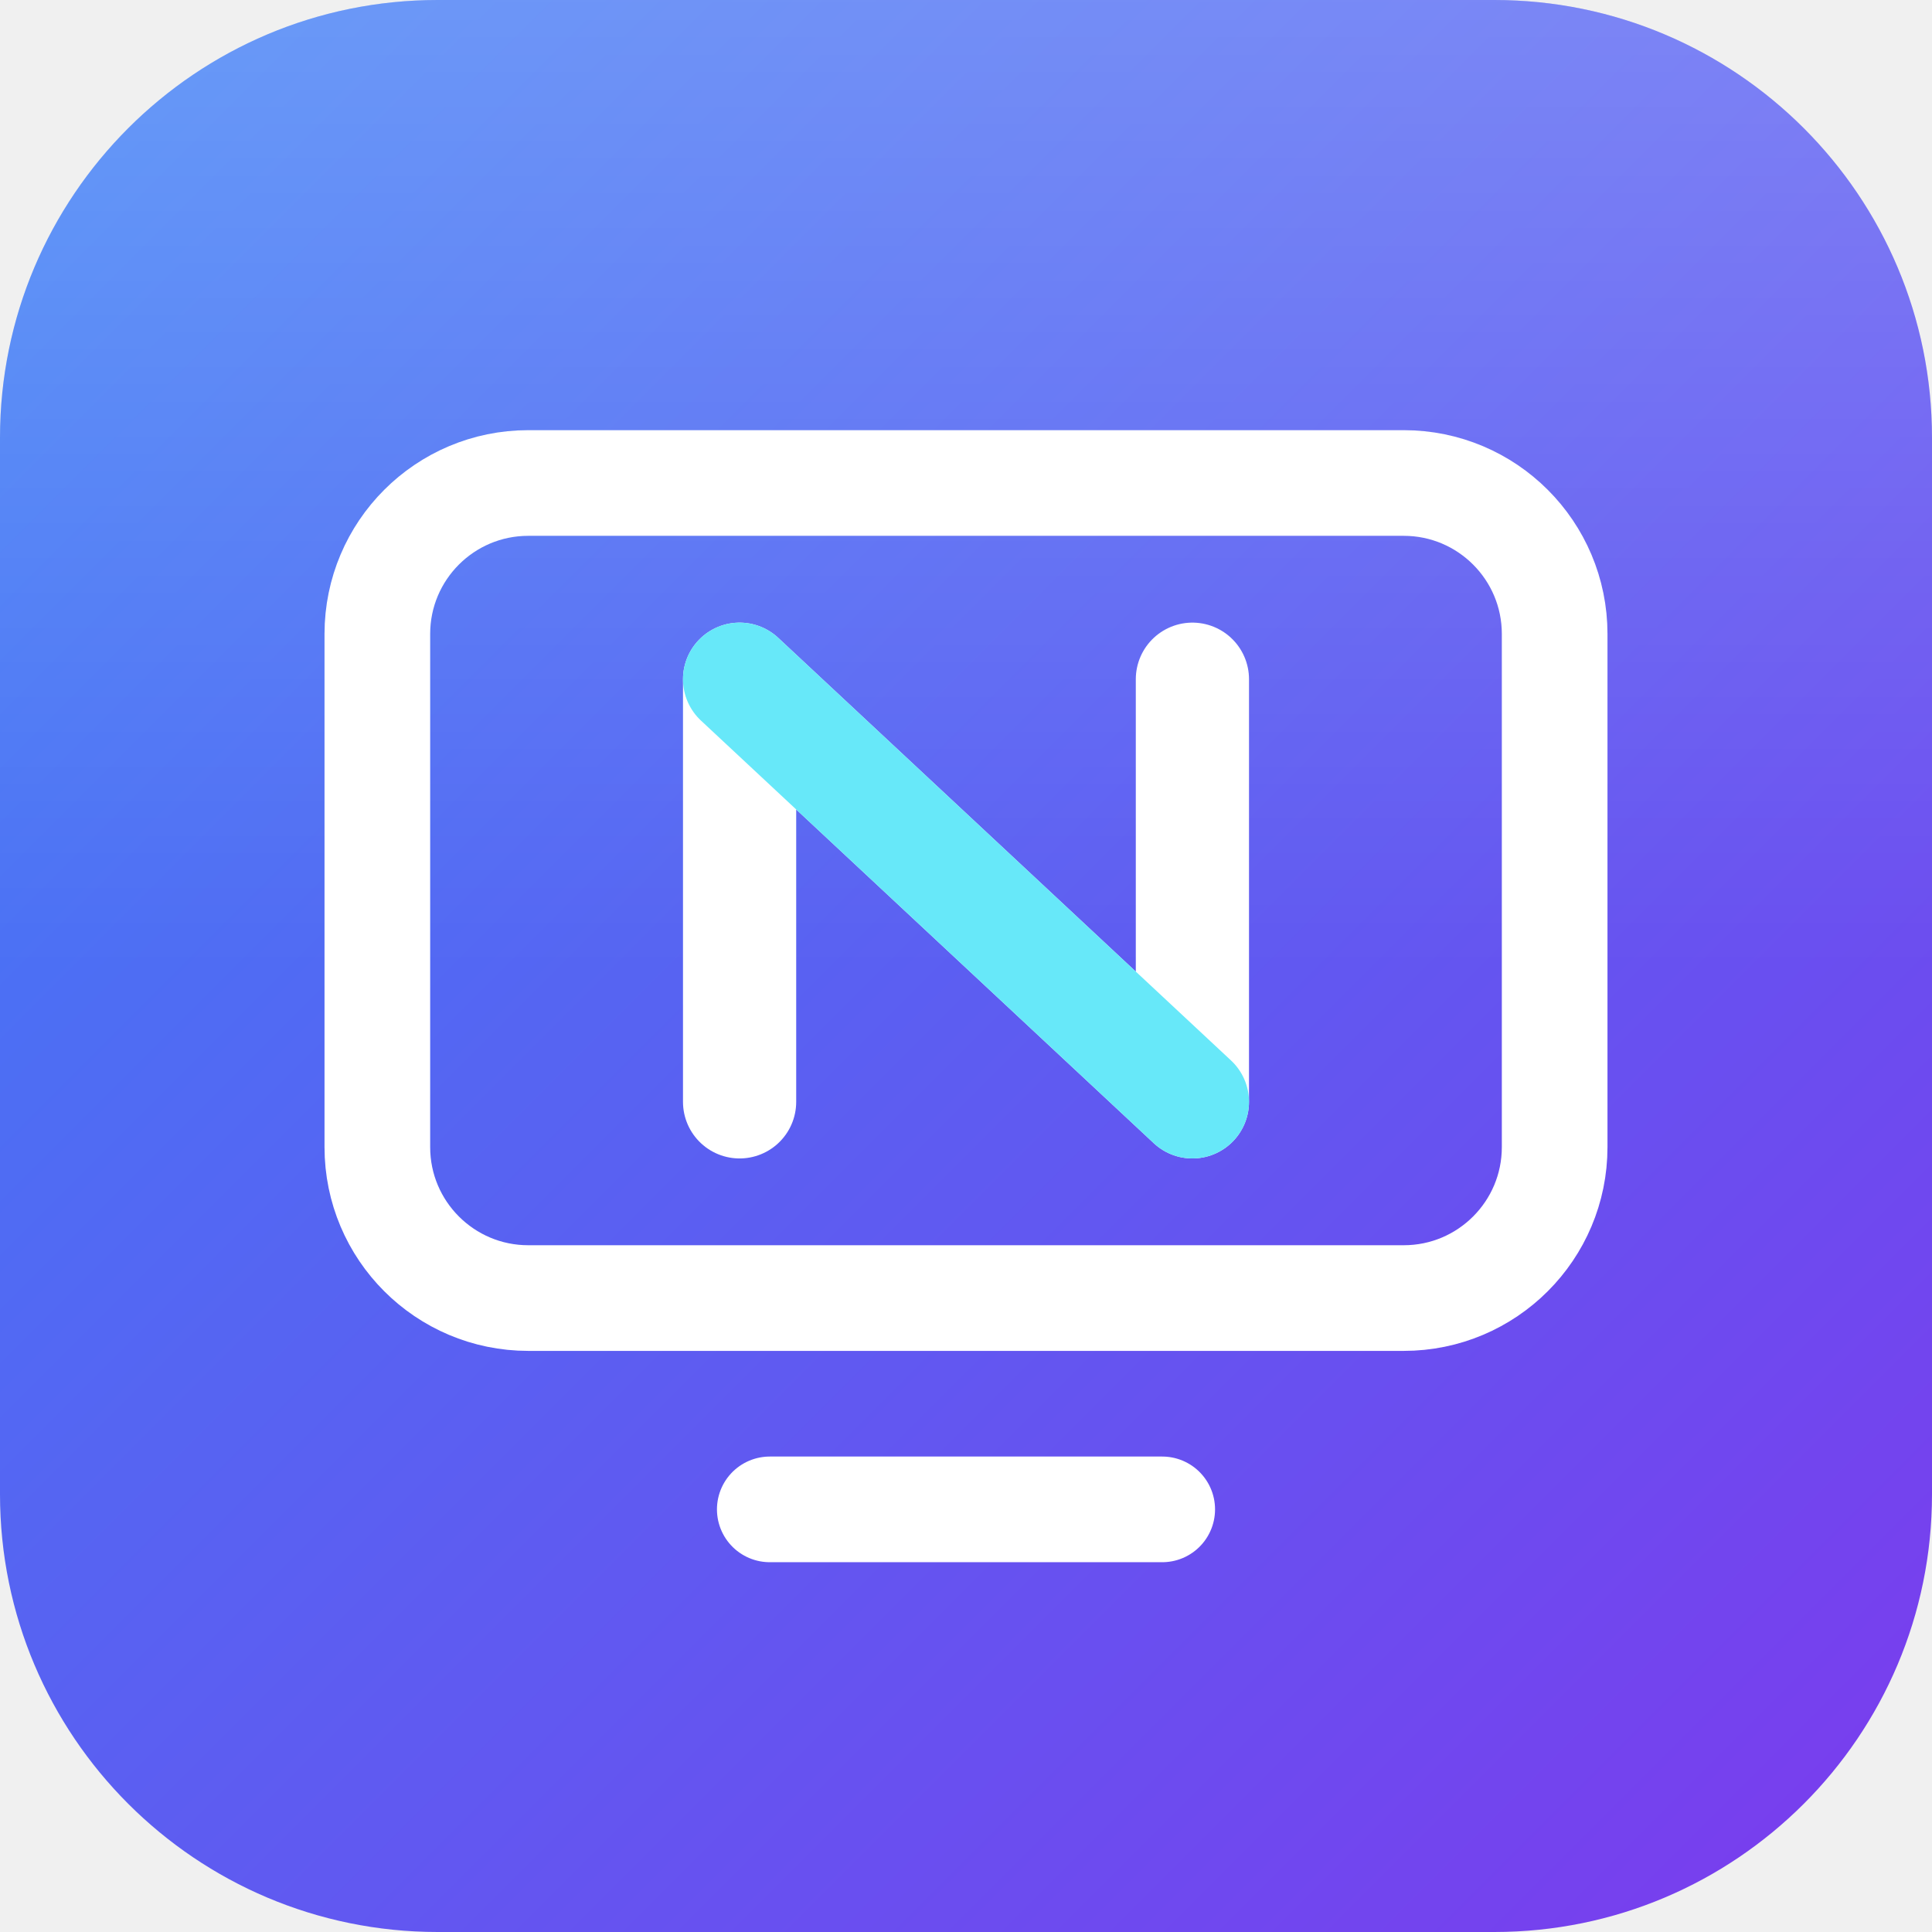
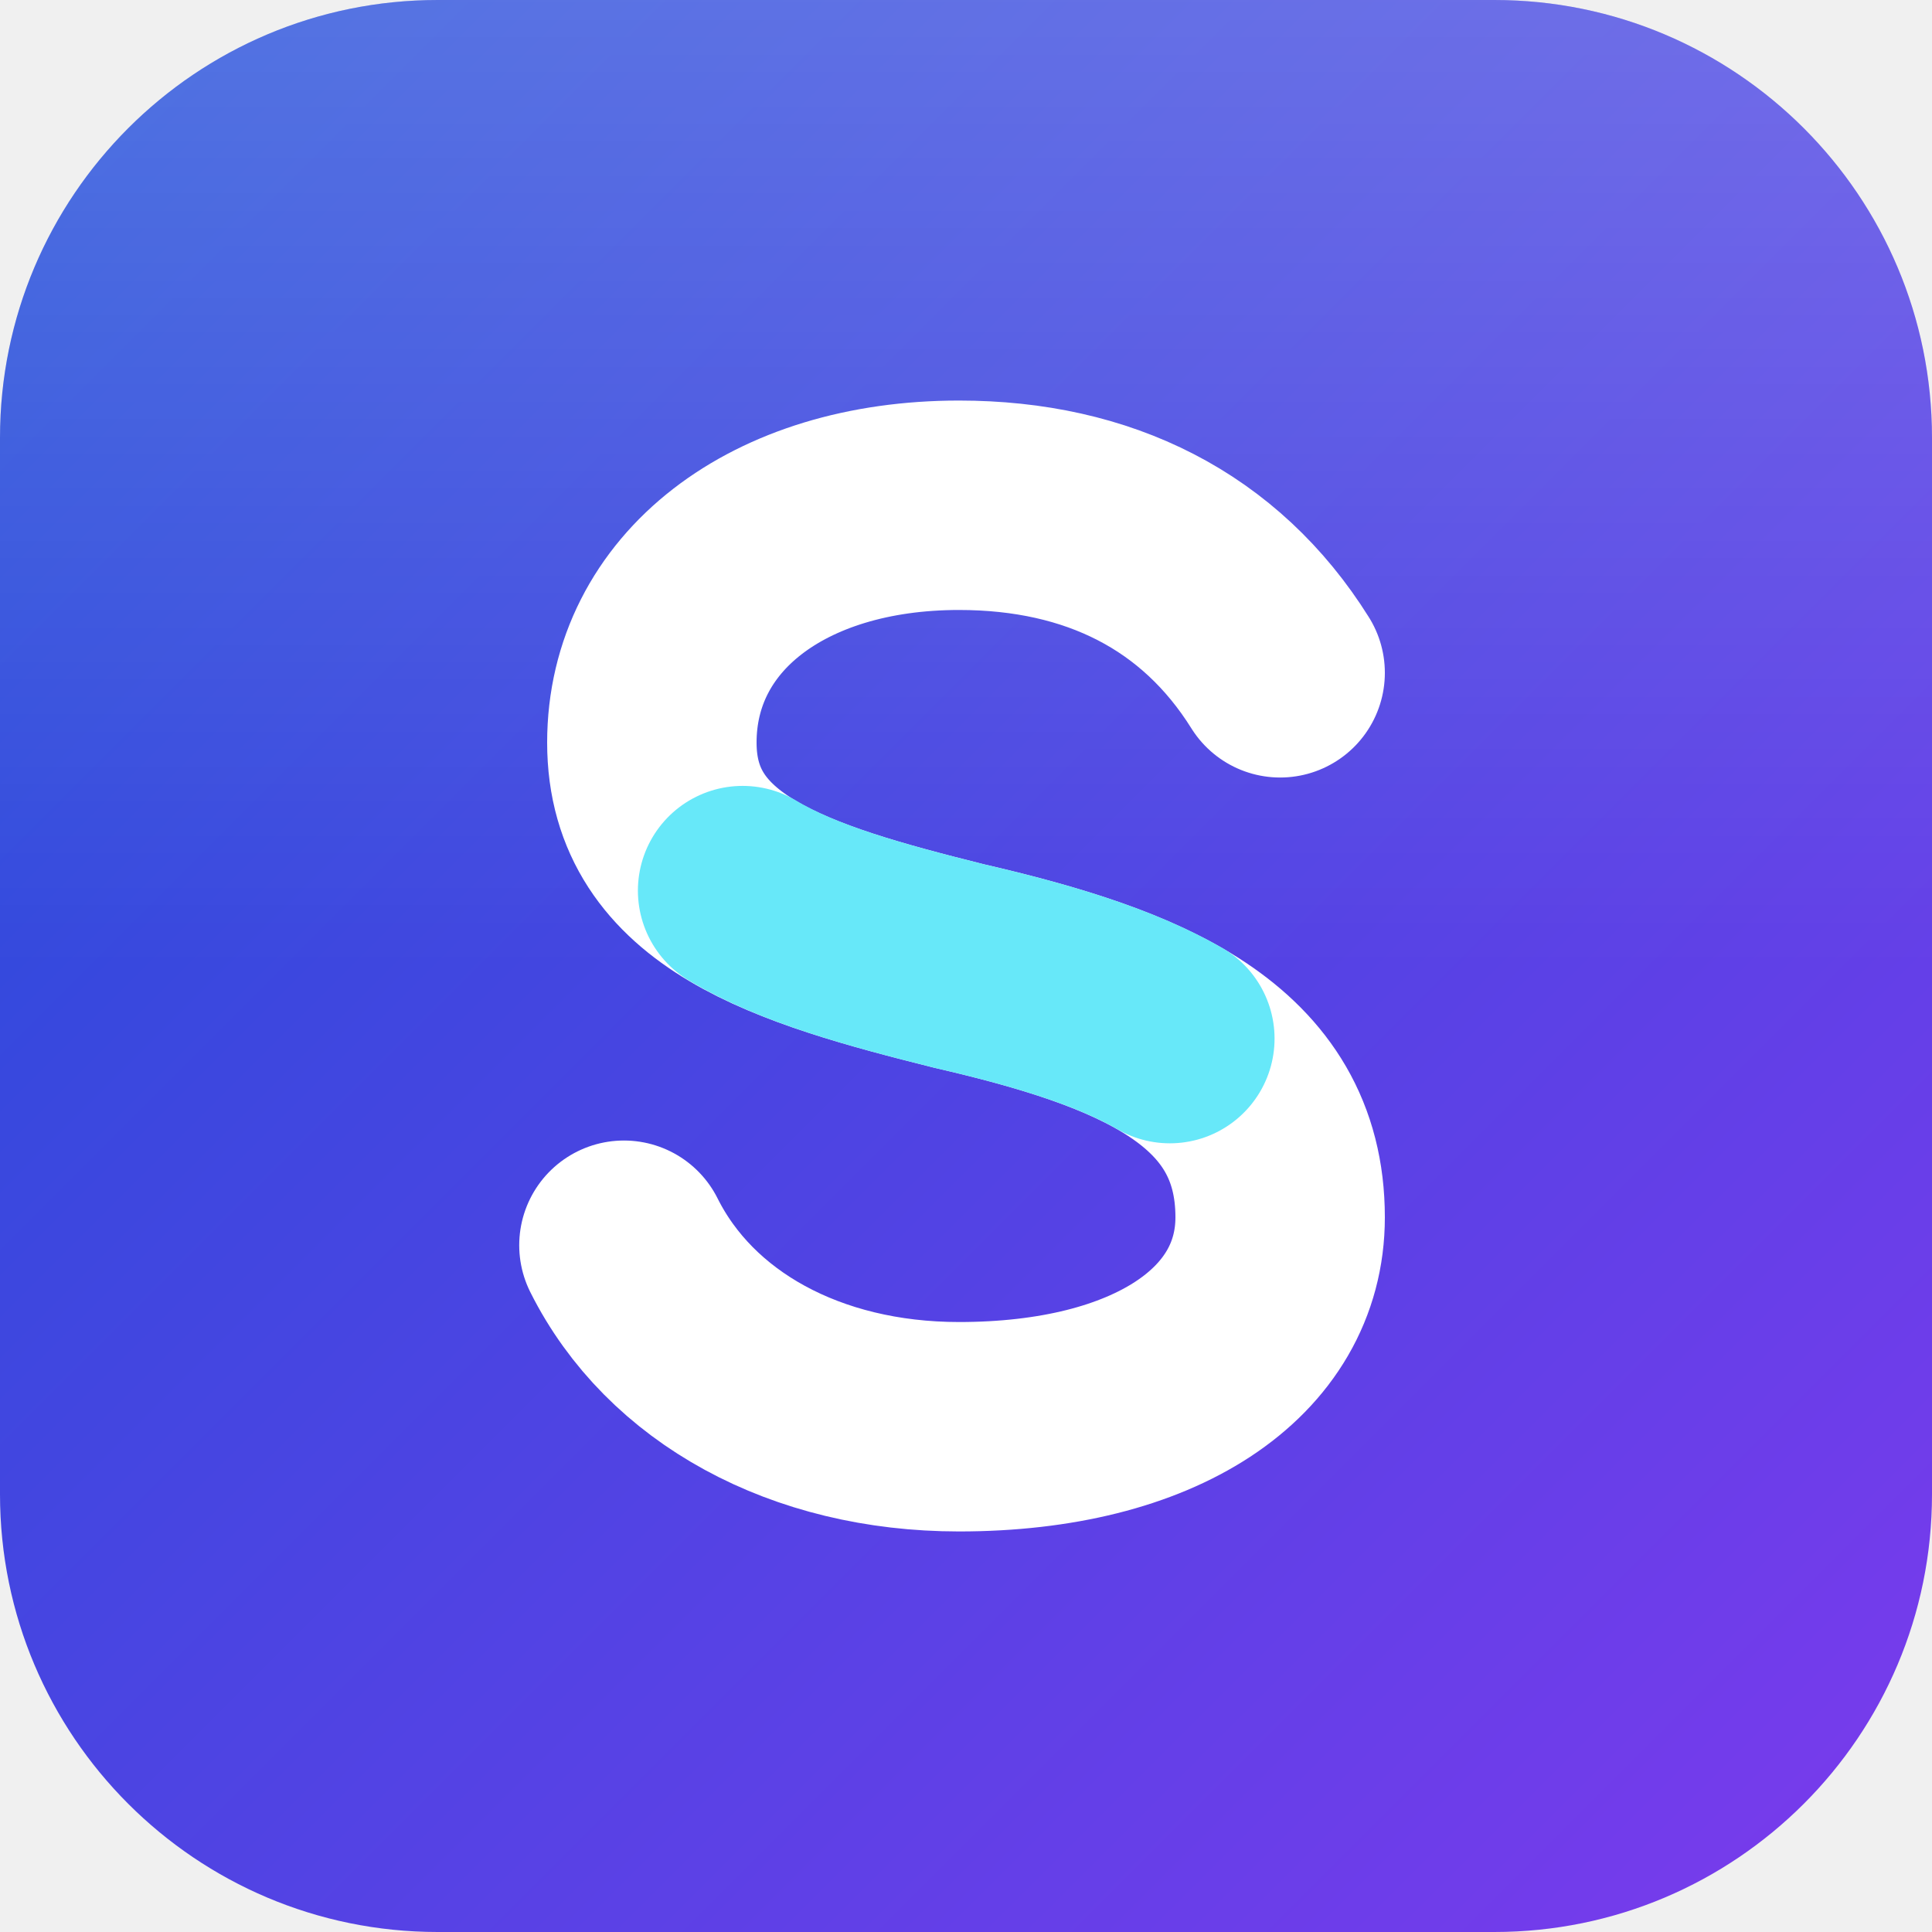
- <svg xmlns="http://www.w3.org/2000/svg" viewBox="0 0 512 512" role="img" aria-label="NachoSumoSoft">
+ <svg xmlns="http://www.w3.org/2000/svg" viewBox="0 0 512 512">
  <defs>
    <linearGradient id="g" x1="0" y1="0" x2="1" y2="1">
-       <stop offset="0" stop-color="#3B82F6" />
+       <stop offset="0" stop-color="#1D4ED8" />
      <stop offset="1" stop-color="#7C3AED" />
    </linearGradient>
    <linearGradient id="h" x1="0" y1="0" x2="0" y2="1">
      <stop offset="0" stop-color="#fff" stop-opacity=".22" />
      <stop offset=".5" stop-color="#fff" stop-opacity="0" />
    </linearGradient>
    <linearGradient id="t" x1="0" y1="0" x2="1" y2="0">
-       <stop offset="0" stop-color="#3B82F6" />
+       <stop offset="0" stop-color="#1D4ED8" />
      <stop offset="1" stop-color="#8B5CF6" />
    </linearGradient>
  </defs>
  <g transform="translate(0 0) scale(1)">
    <rect width="512" height="512" rx="116" fill="url(#g)" />
    <rect width="512" height="512" rx="116" fill="url(#h)" />
-     <rect x="100" y="128" width="312" height="216" rx="40" fill="none" stroke="#fff" stroke-width="28" />
-     <path d="M204 400h104" stroke="#fff" stroke-width="28" stroke-linecap="round" />
-     <path d="M196 292V180l120 112V180" fill="none" stroke="#fff" stroke-width="30" stroke-linecap="round" stroke-linejoin="round" />
-     <path d="M196 180l120 112" stroke="#67E8F9" stroke-width="30" stroke-linecap="round" />
+     <g transform="translate(256 256) scale(1.85) translate(-257 -238)">
+       <path d="M302 196C292 180 276 172 256 172C230 172 212 186 212 206C212 226 232 232 256 238C282 244 302 252 302 274C302 292 284 304 256 304C234 304 216 294 208 278" fill="none" stroke="#fff" stroke-width="30" stroke-linecap="round" />
+       <path d="M225.0 227.2C233.0 232.0 244.0 235.0 256.0 238.0C267.7 240.7 278.2 243.8 286.2 248.4" fill="none" stroke="#67E8F9" stroke-width="30" stroke-linecap="round" />
+     </g>
  </g>
</svg>
